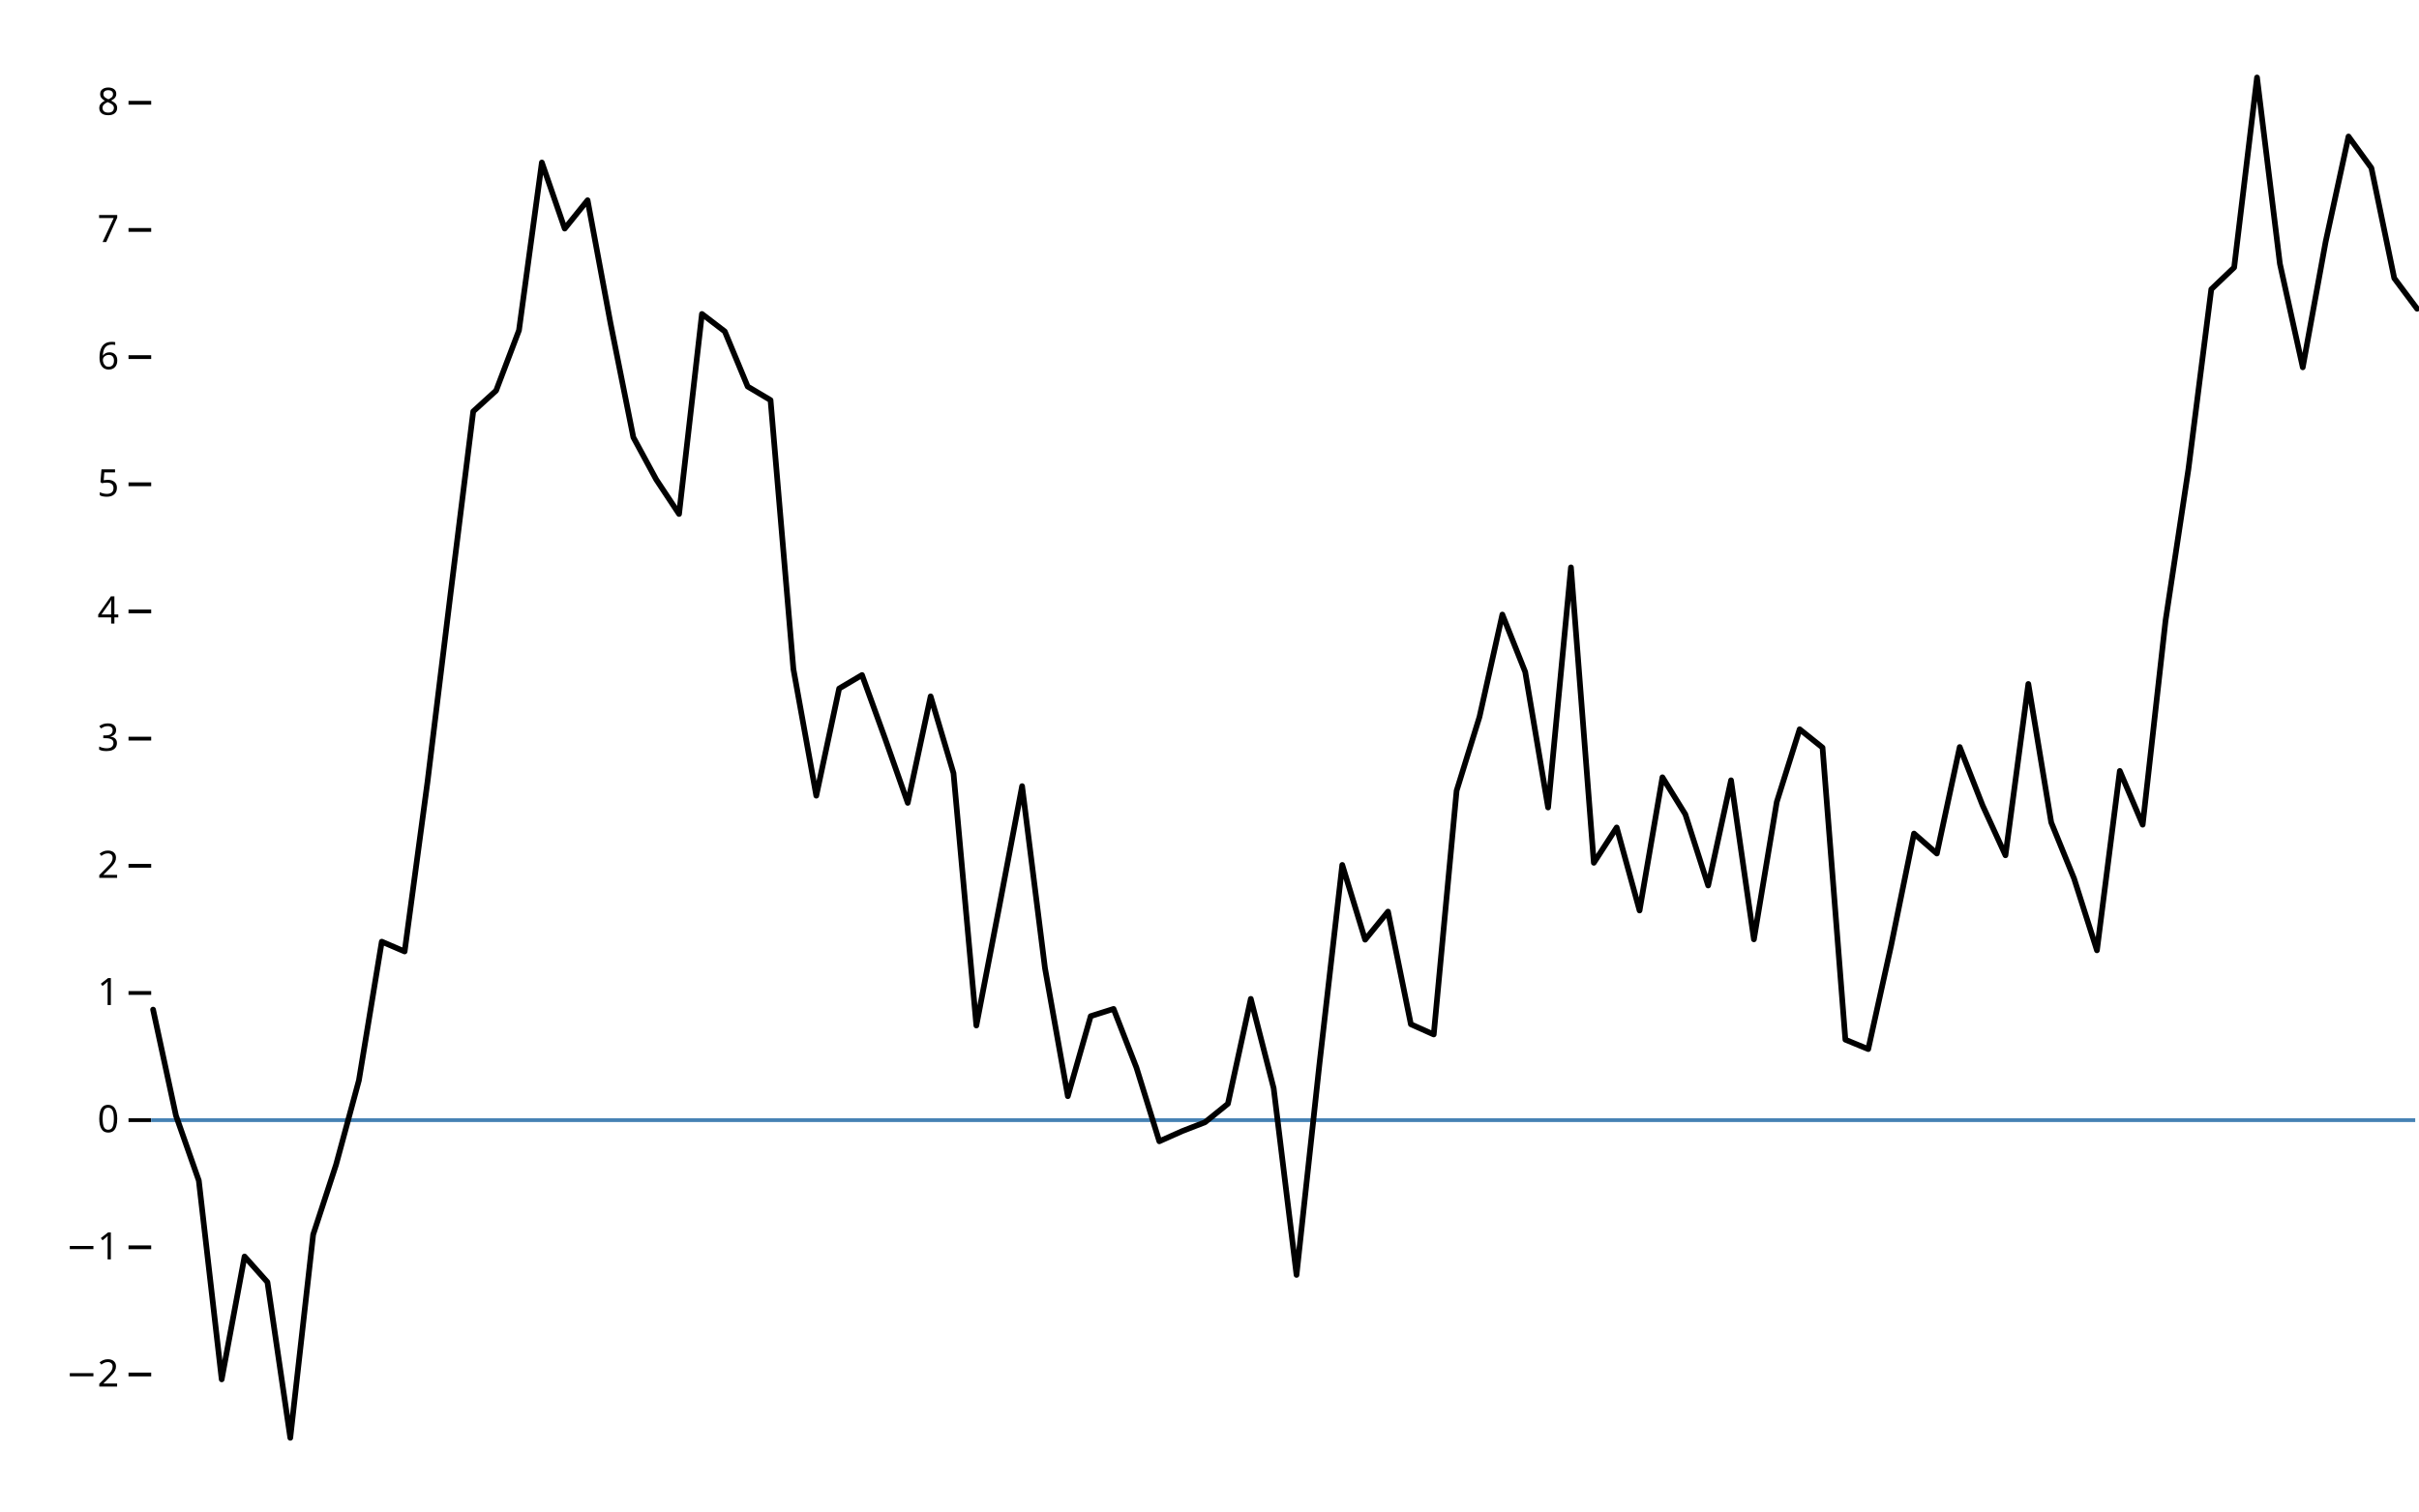
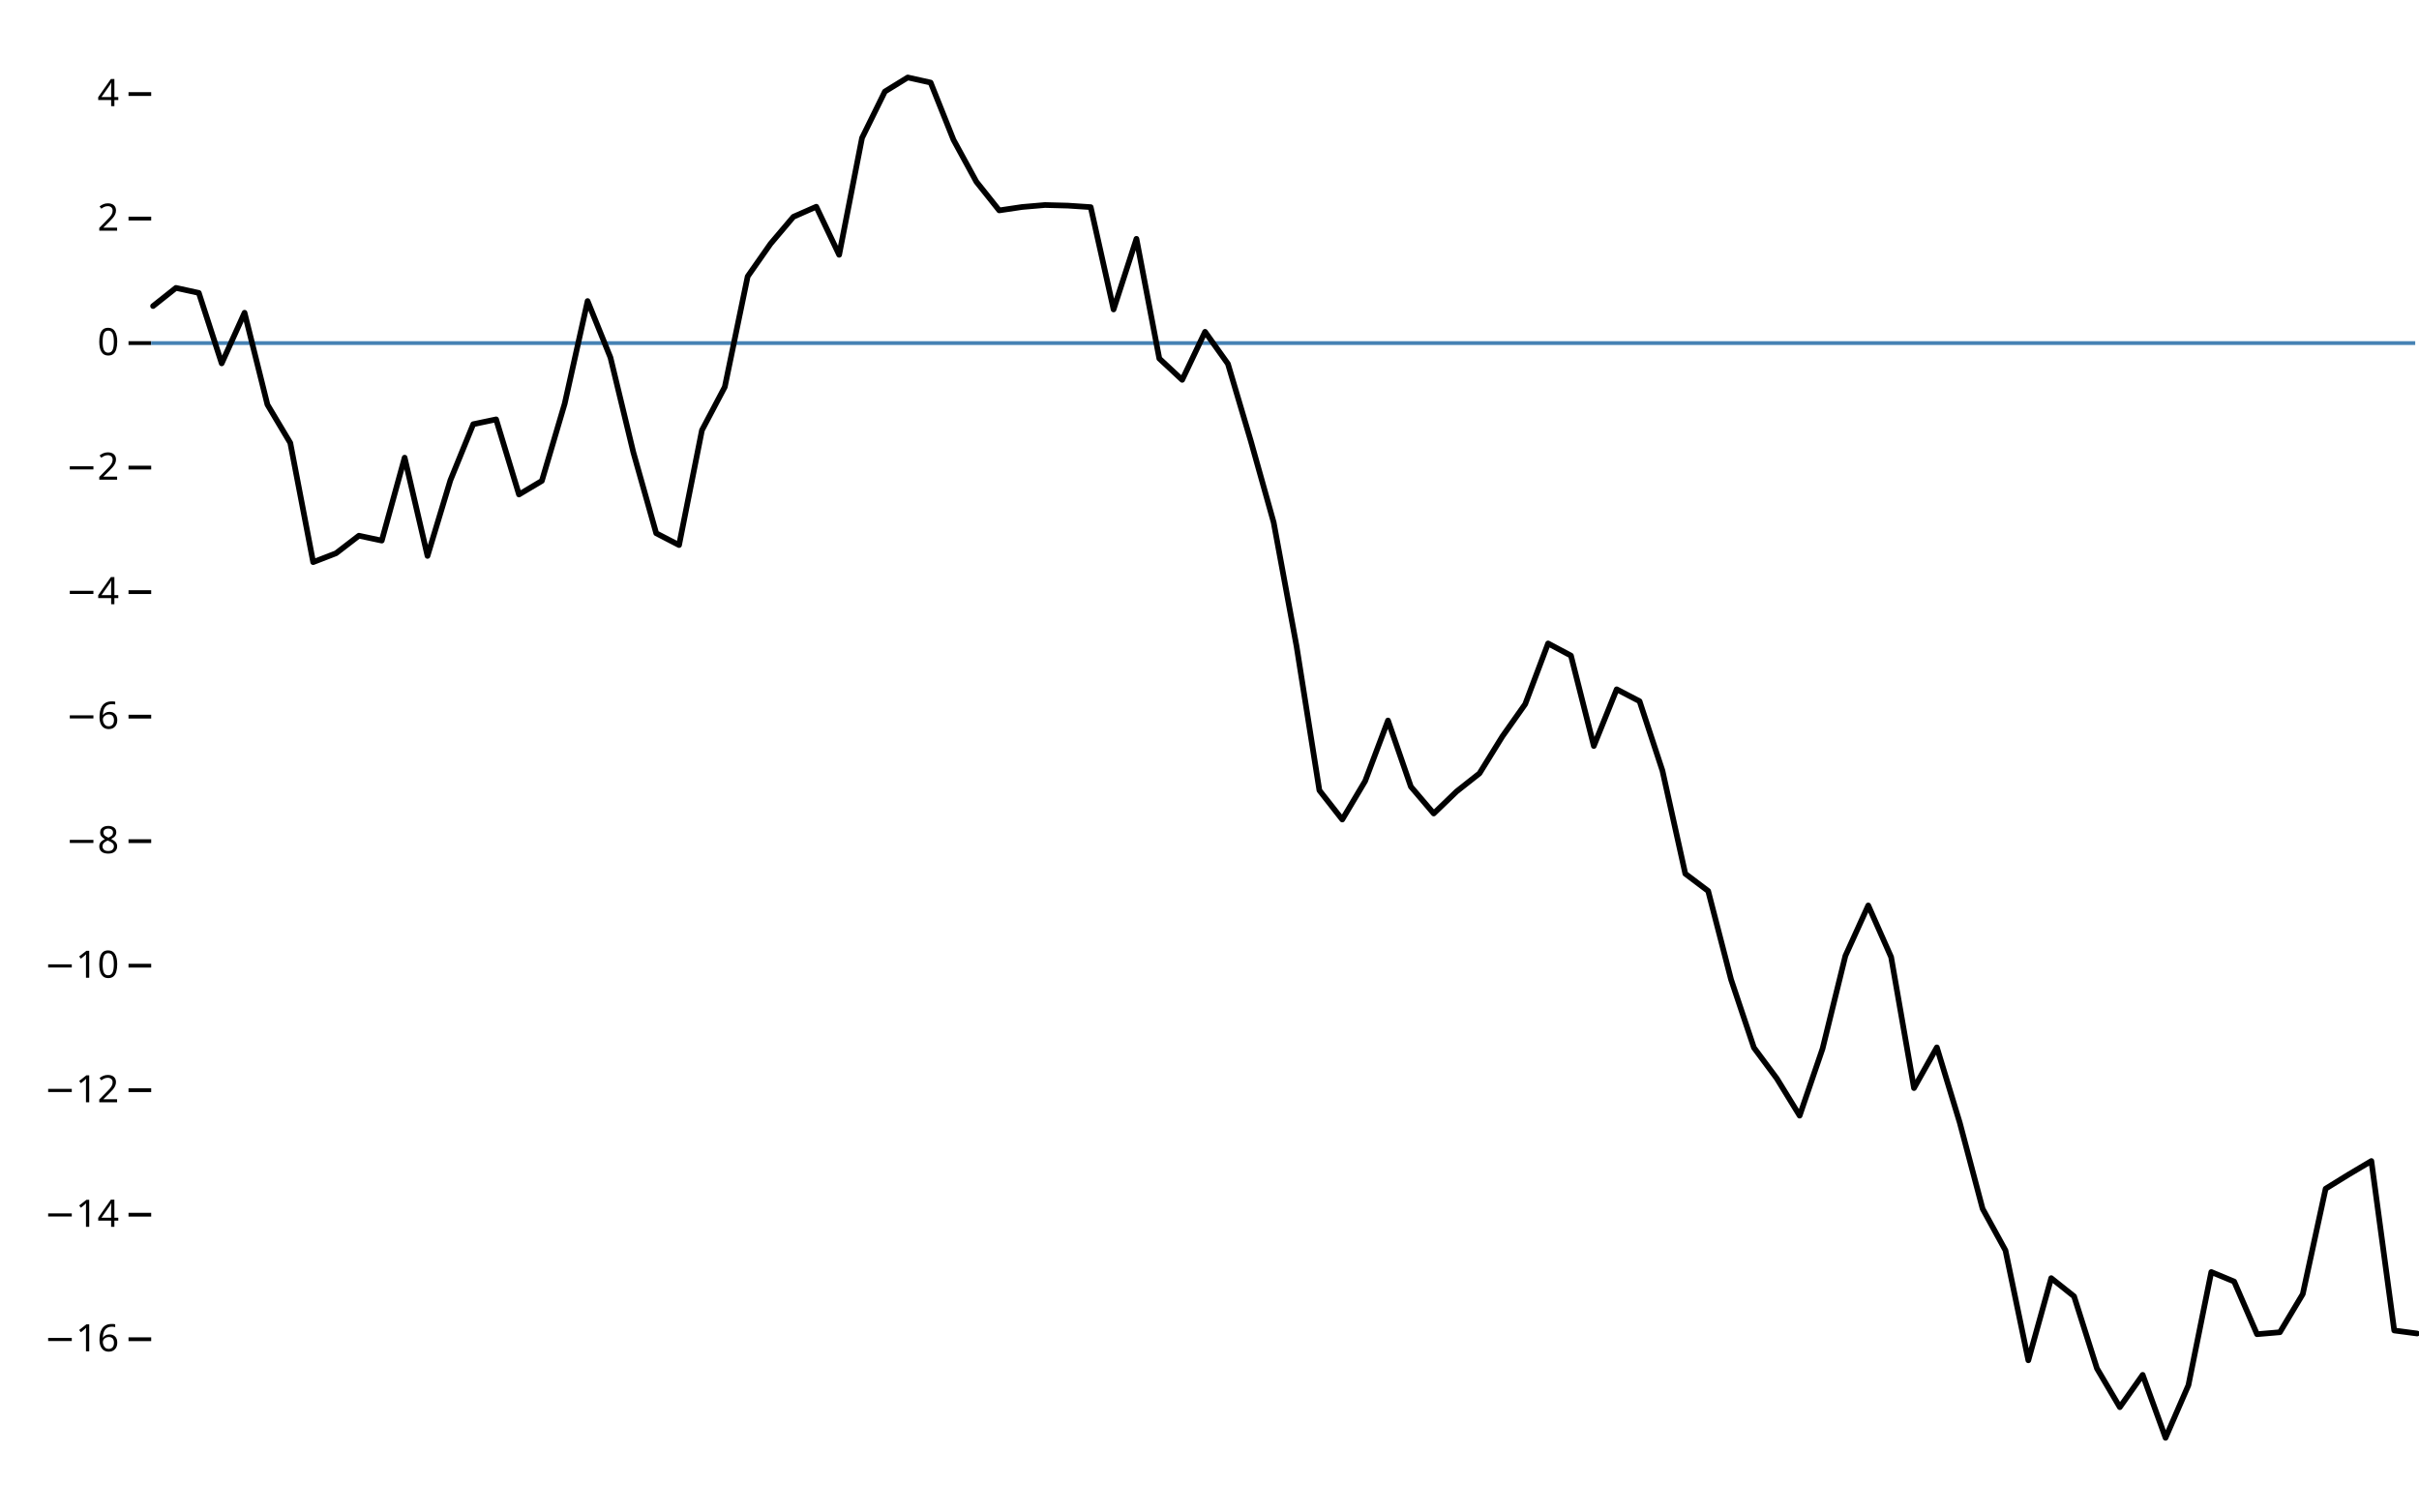
- <svg xmlns="http://www.w3.org/2000/svg" class="plot-06ea78f341b34" fill="currentColor" font-family="system-ui, sans-serif" font-size="10" text-anchor="middle" width="640" height="400" viewBox="0 0 640 400" style="color: black;">
+ <svg xmlns="http://www.w3.org/2000/svg" class="plot-70f0c6c9769f1" fill="currentColor" font-family="system-ui, sans-serif" font-size="10" text-anchor="middle" width="640" height="400" viewBox="0 0 640 400" style="color: black;">
  <style>
-         .plot-06ea78f341b34 {
+         .plot-70f0c6c9769f1 {
          display: block;
          background: white;
          height: auto;
          height: intrinsic;
          max-width: 100%;
        }
-         .plot-06ea78f341b34 text,
-         .plot-06ea78f341b34 tspan {
+         .plot-70f0c6c9769f1 text,
+         .plot-70f0c6c9769f1 tspan {
          white-space: pre;
        }
      </style>
  <g aria-label="y-axis tick" fill="none" stroke="currentColor" transform="translate(0,0.5)">
-     <path transform="translate(40,363.2366)" d="M0,0L-6,0" />
-     <path transform="translate(40,329.5824)" d="M0,0L-6,0" />
-     <path transform="translate(40,295.9283)" d="M0,0L-6,0" />
-     <path transform="translate(40,262.2741)" d="M0,0L-6,0" />
-     <path transform="translate(40,228.62)" d="M0,0L-6,0" />
-     <path transform="translate(40,194.9658)" d="M0,0L-6,0" />
-     <path transform="translate(40,161.3117)" d="M0,0L-6,0" />
-     <path transform="translate(40,127.6575)" d="M0,0L-6,0" />
-     <path transform="translate(40,94.00337)" d="M0,0L-6,0" />
-     <path transform="translate(40,60.34922)" d="M0,0L-6,0" />
-     <path transform="translate(40,26.69507)" d="M0,0L-6,0" />
+     <path transform="translate(40,353.9069)" d="M0,0L-6,0" />
+     <path transform="translate(40,320.9551)" d="M0,0L-6,0" />
+     <path transform="translate(40,288.0033)" d="M0,0L-6,0" />
+     <path transform="translate(40,255.0515)" d="M0,0L-6,0" />
+     <path transform="translate(40,222.0997)" d="M0,0L-6,0" />
+     <path transform="translate(40,189.1479)" d="M0,0L-6,0" />
+     <path transform="translate(40,156.1961)" d="M0,0L-6,0" />
+     <path transform="translate(40,123.2443)" d="M0,0L-6,0" />
+     <path transform="translate(40,90.29253)" d="M0,0L-6,0" />
+     <path transform="translate(40,57.34074)" d="M0,0L-6,0" />
+     <path transform="translate(40,24.38894)" d="M0,0L-6,0" />
  </g>
  <g aria-label="y-axis tick label" text-anchor="end" font-variant="tabular-nums" transform="translate(-8.5,0.5)">
-     <text y="0.32em" transform="translate(40,363.2366)">−2</text>
-     <text y="0.32em" transform="translate(40,329.5824)">−1</text>
-     <text y="0.32em" transform="translate(40,295.9283)">0</text>
-     <text y="0.32em" transform="translate(40,262.2741)">1</text>
-     <text y="0.32em" transform="translate(40,228.62)">2</text>
-     <text y="0.32em" transform="translate(40,194.9658)">3</text>
-     <text y="0.32em" transform="translate(40,161.3117)">4</text>
-     <text y="0.32em" transform="translate(40,127.6575)">5</text>
-     <text y="0.32em" transform="translate(40,94.00337)">6</text>
-     <text y="0.32em" transform="translate(40,60.34922)">7</text>
-     <text y="0.32em" transform="translate(40,26.69507)">8</text>
+     <text y="0.32em" transform="translate(40,353.9069)">−16</text>
+     <text y="0.32em" transform="translate(40,320.9551)">−14</text>
+     <text y="0.32em" transform="translate(40,288.0033)">−12</text>
+     <text y="0.32em" transform="translate(40,255.0515)">−10</text>
+     <text y="0.32em" transform="translate(40,222.0997)">−8</text>
+     <text y="0.32em" transform="translate(40,189.1479)">−6</text>
+     <text y="0.32em" transform="translate(40,156.1961)">−4</text>
+     <text y="0.32em" transform="translate(40,123.2443)">−2</text>
+     <text y="0.32em" transform="translate(40,90.29253)">0</text>
+     <text y="0.32em" transform="translate(40,57.34074)">2</text>
+     <text y="0.32em" transform="translate(40,24.38894)">4</text>
  </g>
  <g aria-label="rule" stroke="steelblue" transform="translate(0,0.5)">
-     <line x1="40" x2="639" y1="295.928" y2="295.928" />
+     <line x1="40" x2="639" y1="90.293" y2="90.293" />
  </g>
  <g aria-label="line" fill="none" stroke="currentColor" stroke-width="1.5" stroke-linejoin="round" stroke-linecap="round" transform="translate(0.5,0.5)">
-     <path d="M40,266.673L46.051,294.711L52.101,311.93L58.152,364.532L64.202,332.009L70.253,338.79L76.303,380L82.354,326.22L88.404,307.749L94.455,285.406L100.505,248.694L106.556,251.292L112.606,206.408L118.657,157L124.707,108.369L130.758,102.862L136.808,86.918L142.859,42.497L148.909,60.001L154.96,52.484L161.01,84.964L167.061,115.222L173.111,126.387L179.162,135.523L185.212,82.579L191.263,87.209L197.313,101.787L203.364,105.381L209.414,176.557L215.465,210.072L221.515,181.71L227.566,178.128L233.616,194.801L239.667,211.972L245.717,183.78L251.768,204.108L257.818,270.898L263.869,239.468L269.919,207.538L275.97,255.68L282.02,289.595L288.071,268.408L294.121,266.491L300.172,282.035L306.222,301.53L312.273,298.834L318.323,296.484L324.374,291.595L330.424,263.83L336.475,287.478L342.525,336.886L348.576,281.19L354.626,228.385L360.677,248.179L366.727,240.737L372.778,270.555L378.828,273.258L384.879,208.744L390.929,189.233L396.98,162.127L403.03,177.319L409.081,213.194L415.131,149.646L421.182,227.832L427.232,218.47L433.283,240.454L439.333,205.19L445.384,214.985L451.434,233.84L457.485,205.99L463.535,248.088L469.586,211.726L475.636,192.486L481.687,197.331L487.737,274.639L493.788,277.128L499.838,249.725L505.889,220.083L511.939,225.378L517.99,197.19L524.04,212.635L530.091,225.845L536.141,180.493L542.192,217.135L548.242,231.985L554.293,250.994L560.343,203.51L566.394,217.748L572.444,163.741L578.495,123.658L584.545,76.046L590.596,70.276L596.646,20L602.697,69.299L608.747,96.71L614.798,63.495L620.848,35.618L626.899,43.935L632.949,73.113L639,81.212" />
+     <path d="M40,80.492L46.051,75.689L52.101,77.012L58.152,95.664L64.202,82.261L70.253,106.572L76.303,116.711L82.354,148.26L88.404,145.915L94.455,141.266L100.505,142.561L106.556,120.61L112.606,146.619L118.657,126.6L124.707,111.755L130.758,110.484L136.808,130.363L142.859,126.76L148.909,106.302L154.96,79.167L161.01,94.117L167.061,119.189L173.111,140.615L179.162,143.742L185.212,113.357L191.263,101.898L197.313,72.653L203.364,64.012L209.414,56.868L215.465,54.205L221.515,66.933L227.566,36.009L233.616,23.723L239.667,20L245.717,21.349L251.768,36.503L257.818,47.591L263.869,55.177L269.919,54.276L275.97,53.755L282.02,53.915L288.071,54.313L294.121,81.391L300.172,62.7L306.222,94.385L312.273,100.023L318.323,87.308L324.374,95.781L330.424,116.179L336.475,137.742L342.525,170.469L348.576,208.665L354.626,216.374L360.677,206.201L366.727,190.168L372.778,207.674L378.828,214.779L384.879,208.944L390.929,204.164L396.98,194.392L403.03,185.827L409.081,169.775L415.131,172.999L421.182,196.919L427.232,181.915L433.283,185.066L439.333,203.437L445.384,230.722L451.434,235.285L457.485,258.701L463.535,276.752L469.586,284.892L475.636,294.739L481.687,277.052L487.737,252.457L493.788,239.11L499.838,252.768L505.889,287.445L511.939,276.671L517.99,296.572L524.04,319.372L530.091,330.398L536.141,359.484L542.192,337.743L548.242,342.56L554.293,361.627L560.343,371.893L566.394,363.336L572.444,380L578.495,366.077L584.545,336.121L590.596,338.637L596.646,352.575L602.697,352.057L608.747,341.956L614.798,314.072L620.848,310.333L626.899,306.747L632.949,351.594L639,352.391" />
  </g>
</svg>
